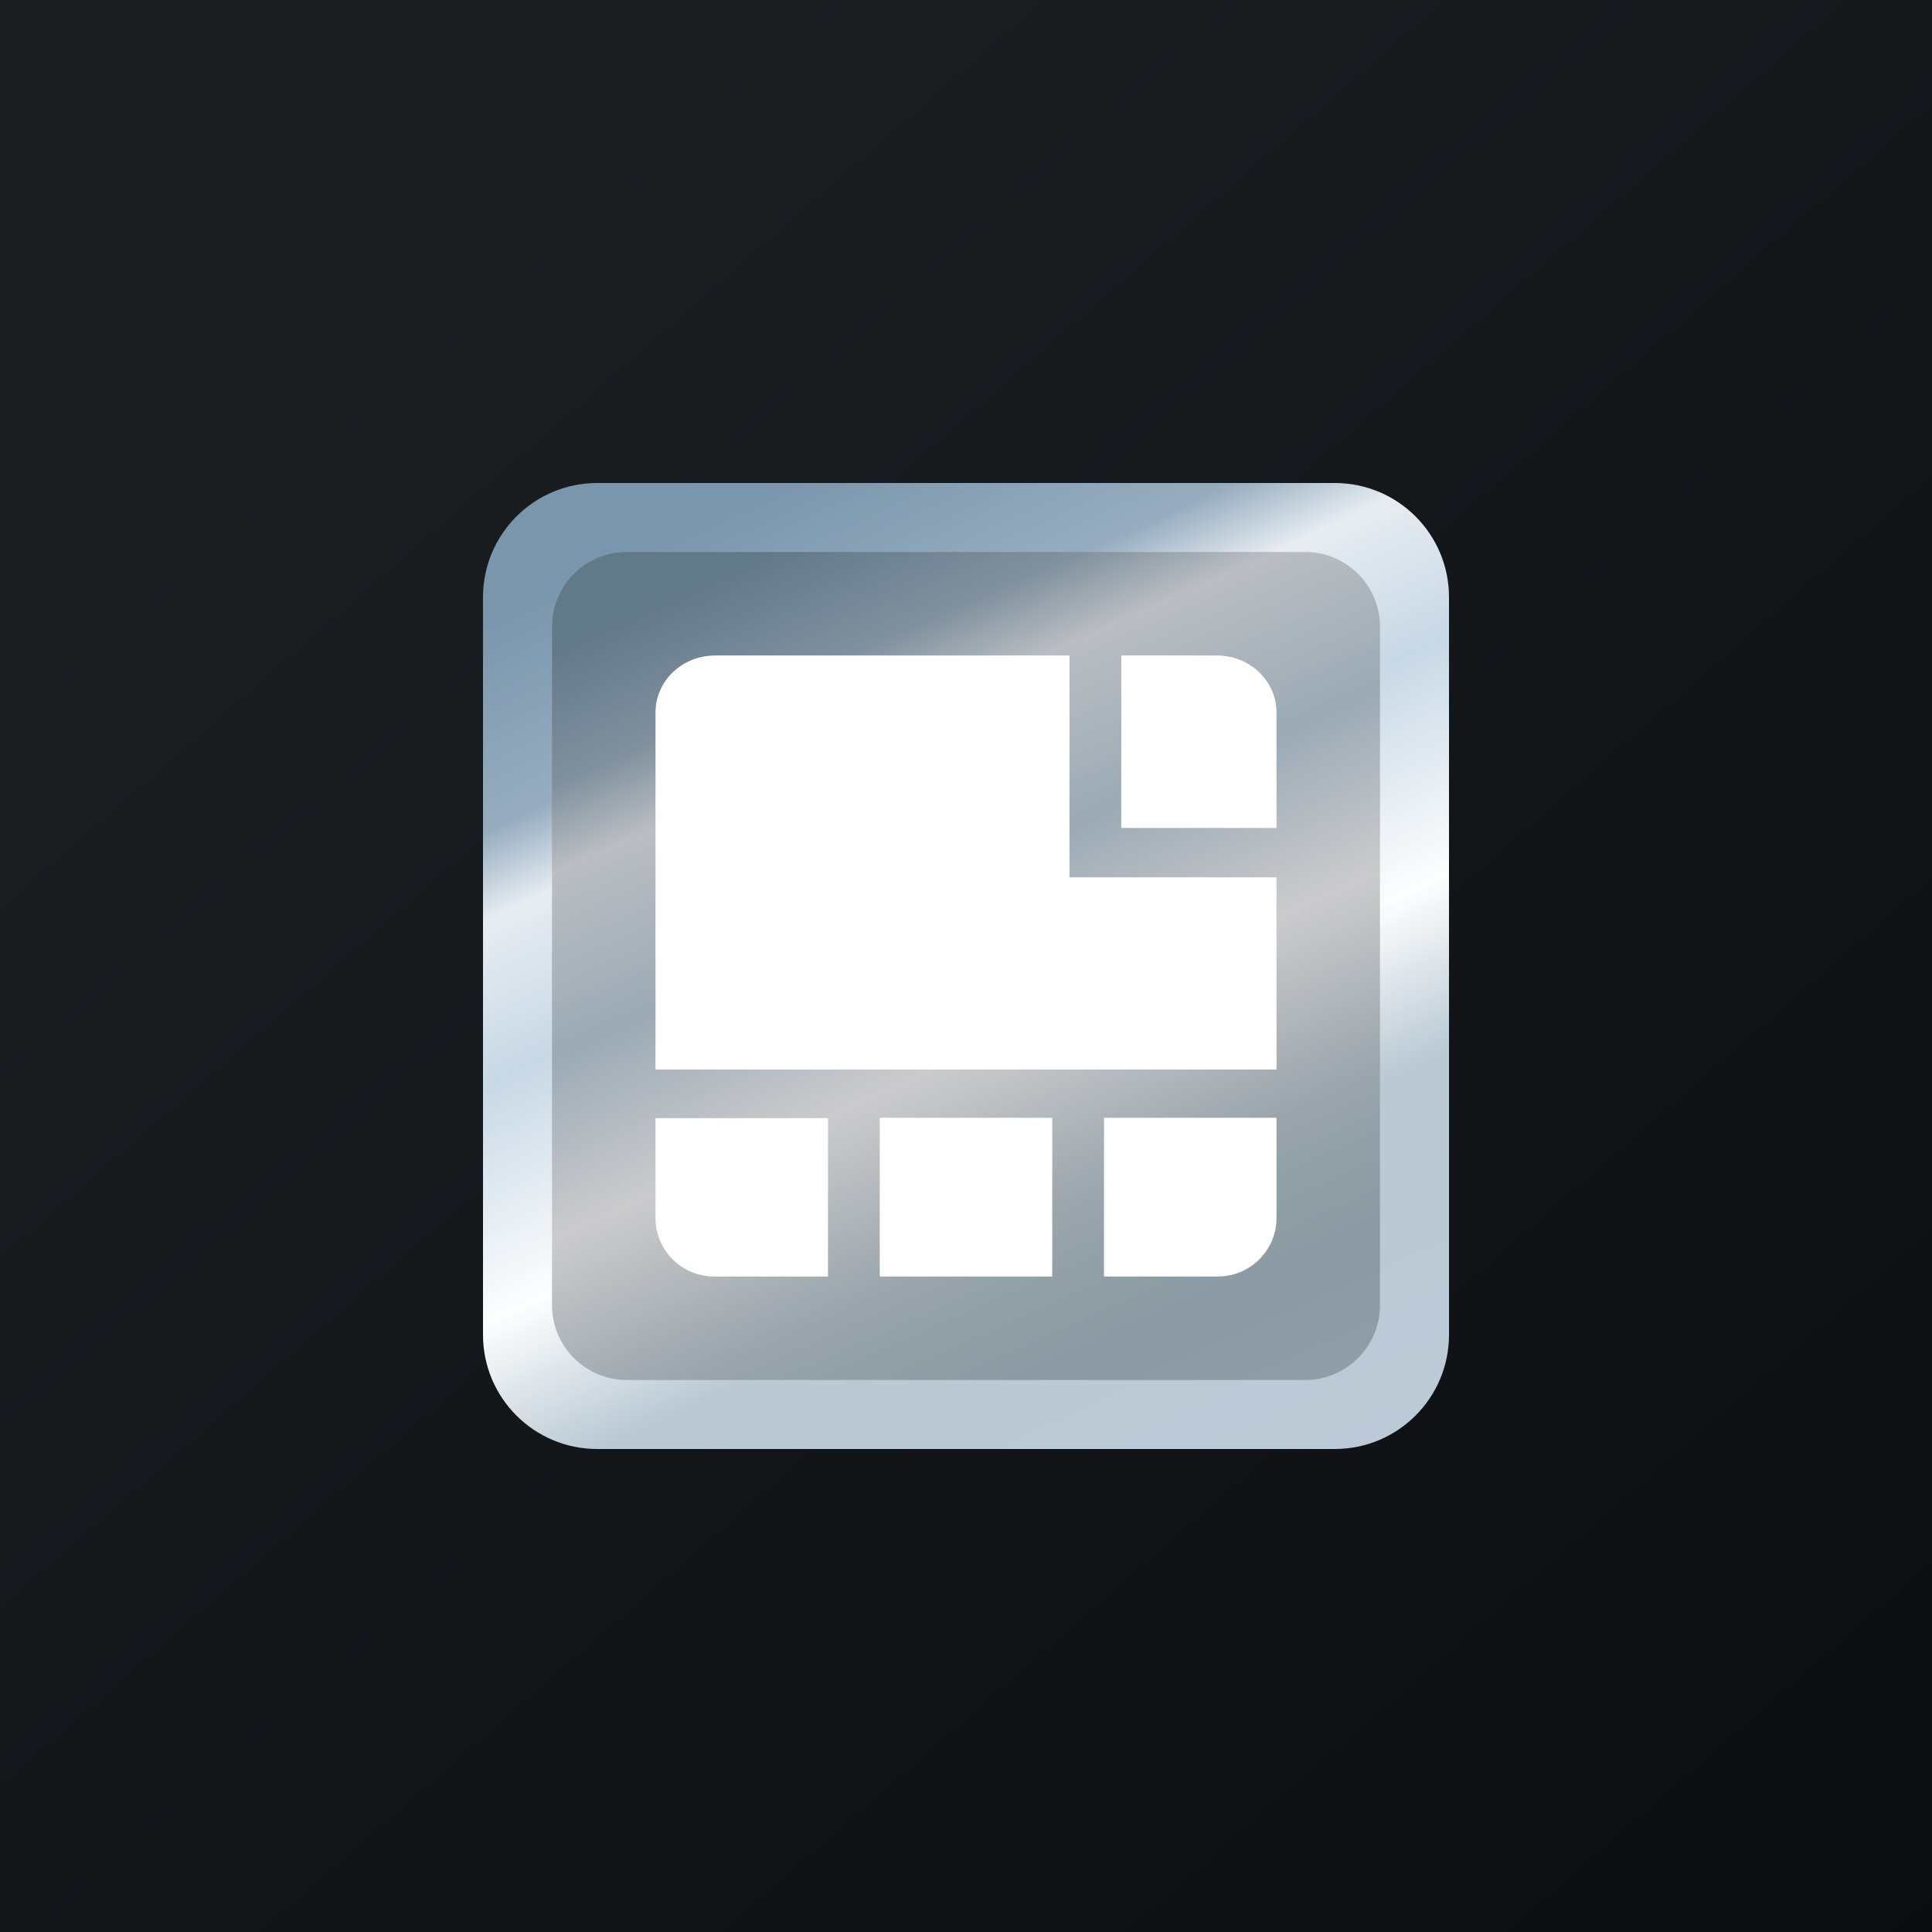
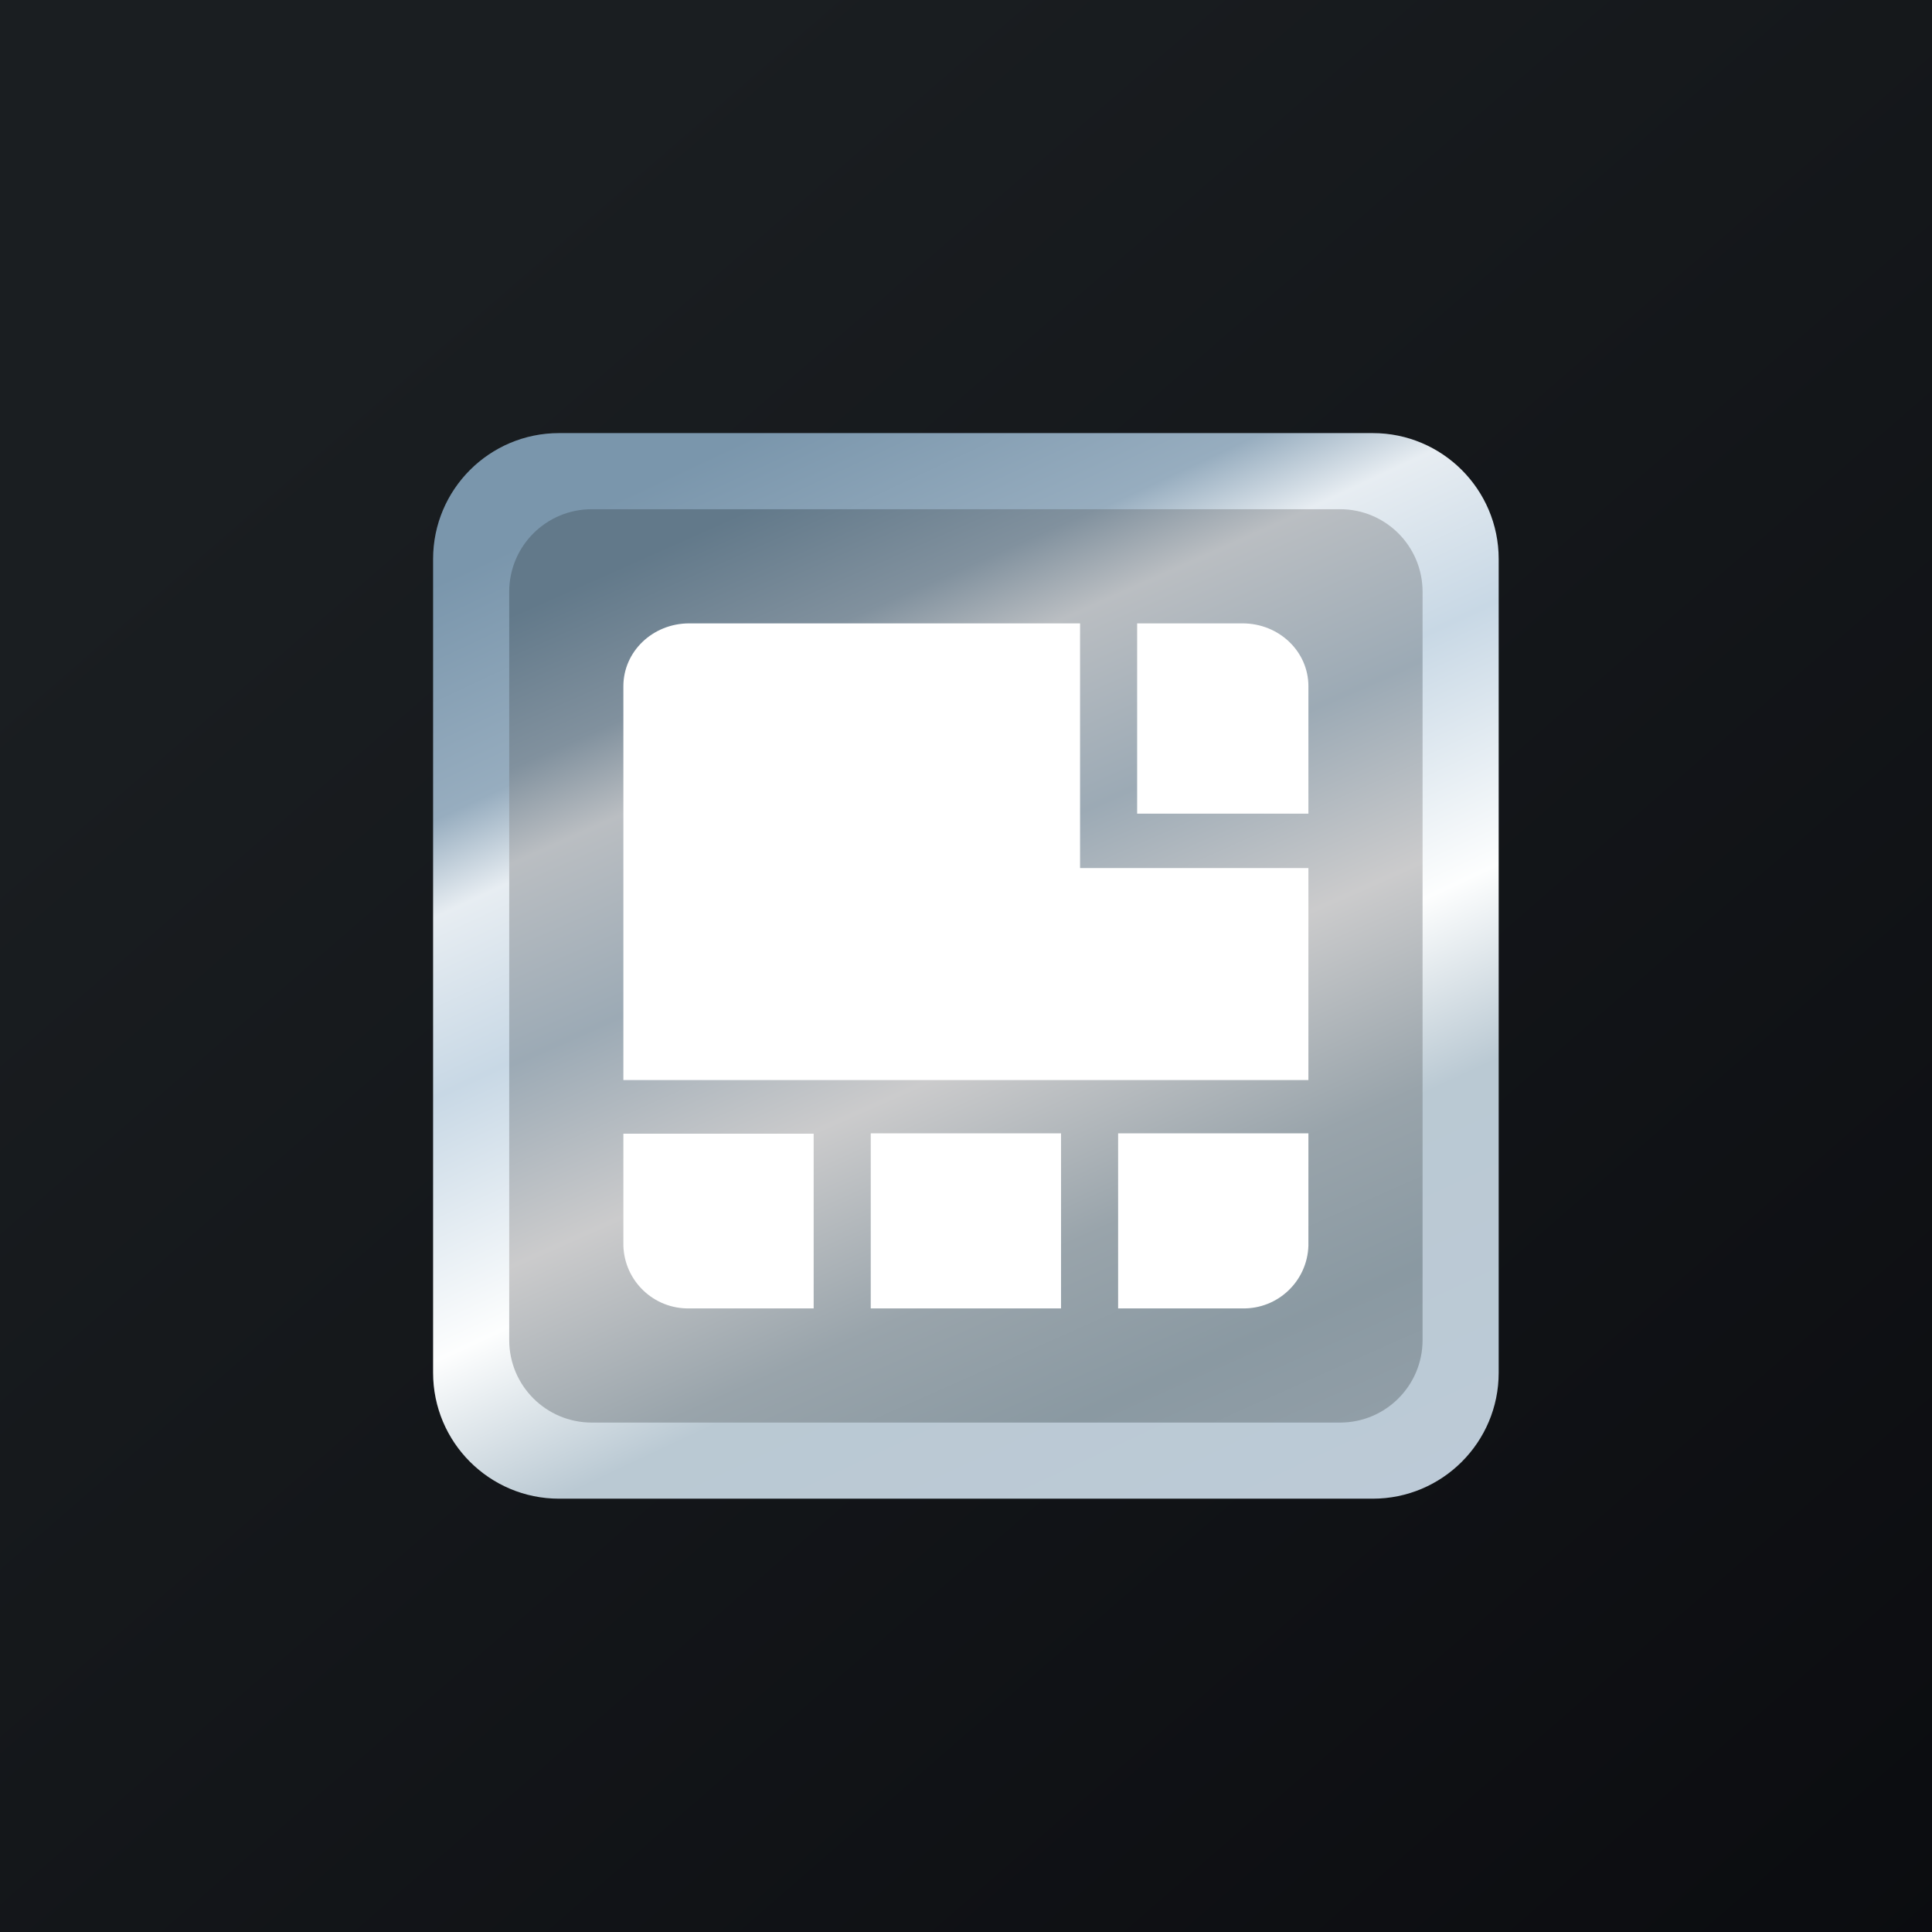
<svg xmlns="http://www.w3.org/2000/svg" viewBox="0 0 56 56">
  <rect width="56" height="56" fill="url(#a)" />
-   <path d="M14 17.31A3.31 3.31 0 0 1 17.31 14h21.38A3.31 3.31 0 0 1 42 17.31v21.38A3.31 3.31 0 0 1 38.69 42H17.31A3.31 3.31 0 0 1 14 38.69V17.31Z" fill="url(#b)" />
-   <path d="M16 18.17c0-1.2.97-2.17 2.17-2.17h19.66c1.2 0 2.17.97 2.17 2.17v19.66c0 1.2-.97 2.17-2.17 2.17H18.17c-1.2 0-2.17-.97-2.17-2.17V18.17Z" fill="url(#c)" />
-   <path d="M24 32.4V37h-3.27A1.7 1.7 0 0 1 19 35.35v-2.94h5Zm6.5 0V37h-5v-4.6h5Zm6.5 2.95A1.7 1.7 0 0 1 35.27 37H32v-4.6h5v2.95Zm-6-9.92h6V31H19V20.65c0-.91.77-1.65 1.73-1.65H31v6.43ZM35.27 19c.96 0 1.73.74 1.73 1.65V24h-4.5v-5h2.77Z" fill="#fff" />
-   <defs>
-     <linearGradient id="a" x1="10.42" y1="9.71" x2="68.15" y2="76.02" gradientUnits="userSpaceOnUse">
-       <stop stop-color="#1A1E21" />
-       <stop offset="1" stop-color="#06060A" />
-     </linearGradient>
-     <linearGradient id="b" x1="24.98" y1="12.84" x2="38.99" y2="42.8" gradientUnits="userSpaceOnUse">
-       <stop stop-color="#7A96AC" />
-       <stop offset=".17" stop-color="#97ADBF" />
-       <stop offset=".24" stop-color="#E7EDF2" />
-       <stop offset=".37" stop-color="#C8D8E5" />
-       <stop offset=".56" stop-color="#FDFEFE" />
-       <stop offset=".7" stop-color="#BAC9D3" />
-       <stop offset="1" stop-color="#BCCAD7" />
-     </linearGradient>
-     <linearGradient id="c" x1="24.65" y1="14.95" x2="36.2" y2="40.96" gradientUnits="userSpaceOnUse">
-       <stop stop-color="#62798A" />
-       <stop offset=".13" stop-color="#81919E" />
-       <stop offset=".21" stop-color="#BABEC2" />
-       <stop offset=".38" stop-color="#9CAAB5" />
-       <stop offset=".55" stop-color="#CBCBCC" />
-       <stop offset=".74" stop-color="#99A4AB" />
-       <stop offset=".89" stop-color="#8A99A2" />
-       <stop offset="1" stop-color="#919EA7" />
-     </linearGradient>
-   </defs>
+   <g transform="translate(-2.89,-2.89) scale(1.1031)">
+     <path d="M14 17.31A3.31 3.31 0 0 1 17.31 14h21.38A3.31 3.31 0 0 1 42 17.31v21.38A3.31 3.31 0 0 1 38.69 42H17.31A3.31 3.31 0 0 1 14 38.69V17.31Z" fill="url(#b)" />
+     <path d="M16 18.17c0-1.2.97-2.17 2.17-2.17h19.66c1.2 0 2.17.97 2.17 2.17v19.66c0 1.2-.97 2.17-2.17 2.17H18.17c-1.2 0-2.17-.97-2.17-2.17V18.17Z" fill="url(#c)" />
+     <path d="M24 32.4V37h-3.27A1.7 1.7 0 0 1 19 35.35v-2.94h5Zm6.5 0V37h-5v-4.6h5Zm6.5 2.95A1.7 1.7 0 0 1 35.27 37H32v-4.6h5v2.95Zm-6-9.92h6V31H19V20.65c0-.91.77-1.65 1.73-1.65H31v6.43ZM35.27 19c.96 0 1.73.74 1.73 1.65V24h-4.5v-5h2.77Z" fill="#fff" />
+     <defs>
+       <linearGradient id="a" x1="10.42" y1="9.71" x2="68.15" y2="76.02" gradientUnits="userSpaceOnUse">
+         <stop stop-color="#1A1E21" />
+         <stop offset="1" stop-color="#06060A" />
+       </linearGradient>
+       <linearGradient id="b" x1="24.98" y1="12.84" x2="38.99" y2="42.8" gradientUnits="userSpaceOnUse">
+         <stop stop-color="#7A96AC" />
+         <stop offset=".17" stop-color="#97ADBF" />
+         <stop offset=".24" stop-color="#E7EDF2" />
+         <stop offset=".37" stop-color="#C8D8E5" />
+         <stop offset=".56" stop-color="#FDFEFE" />
+         <stop offset=".7" stop-color="#BAC9D3" />
+         <stop offset="1" stop-color="#BCCAD7" />
+       </linearGradient>
+       <linearGradient id="c" x1="24.65" y1="14.95" x2="36.2" y2="40.96" gradientUnits="userSpaceOnUse">
+         <stop stop-color="#62798A" />
+         <stop offset=".13" stop-color="#81919E" />
+         <stop offset=".21" stop-color="#BABEC2" />
+         <stop offset=".38" stop-color="#9CAAB5" />
+         <stop offset=".55" stop-color="#CBCBCC" />
+         <stop offset=".74" stop-color="#99A4AB" />
+         <stop offset=".89" stop-color="#8A99A2" />
+         <stop offset="1" stop-color="#919EA7" />
+       </linearGradient>
+     </defs>
+   </g>
</svg>
